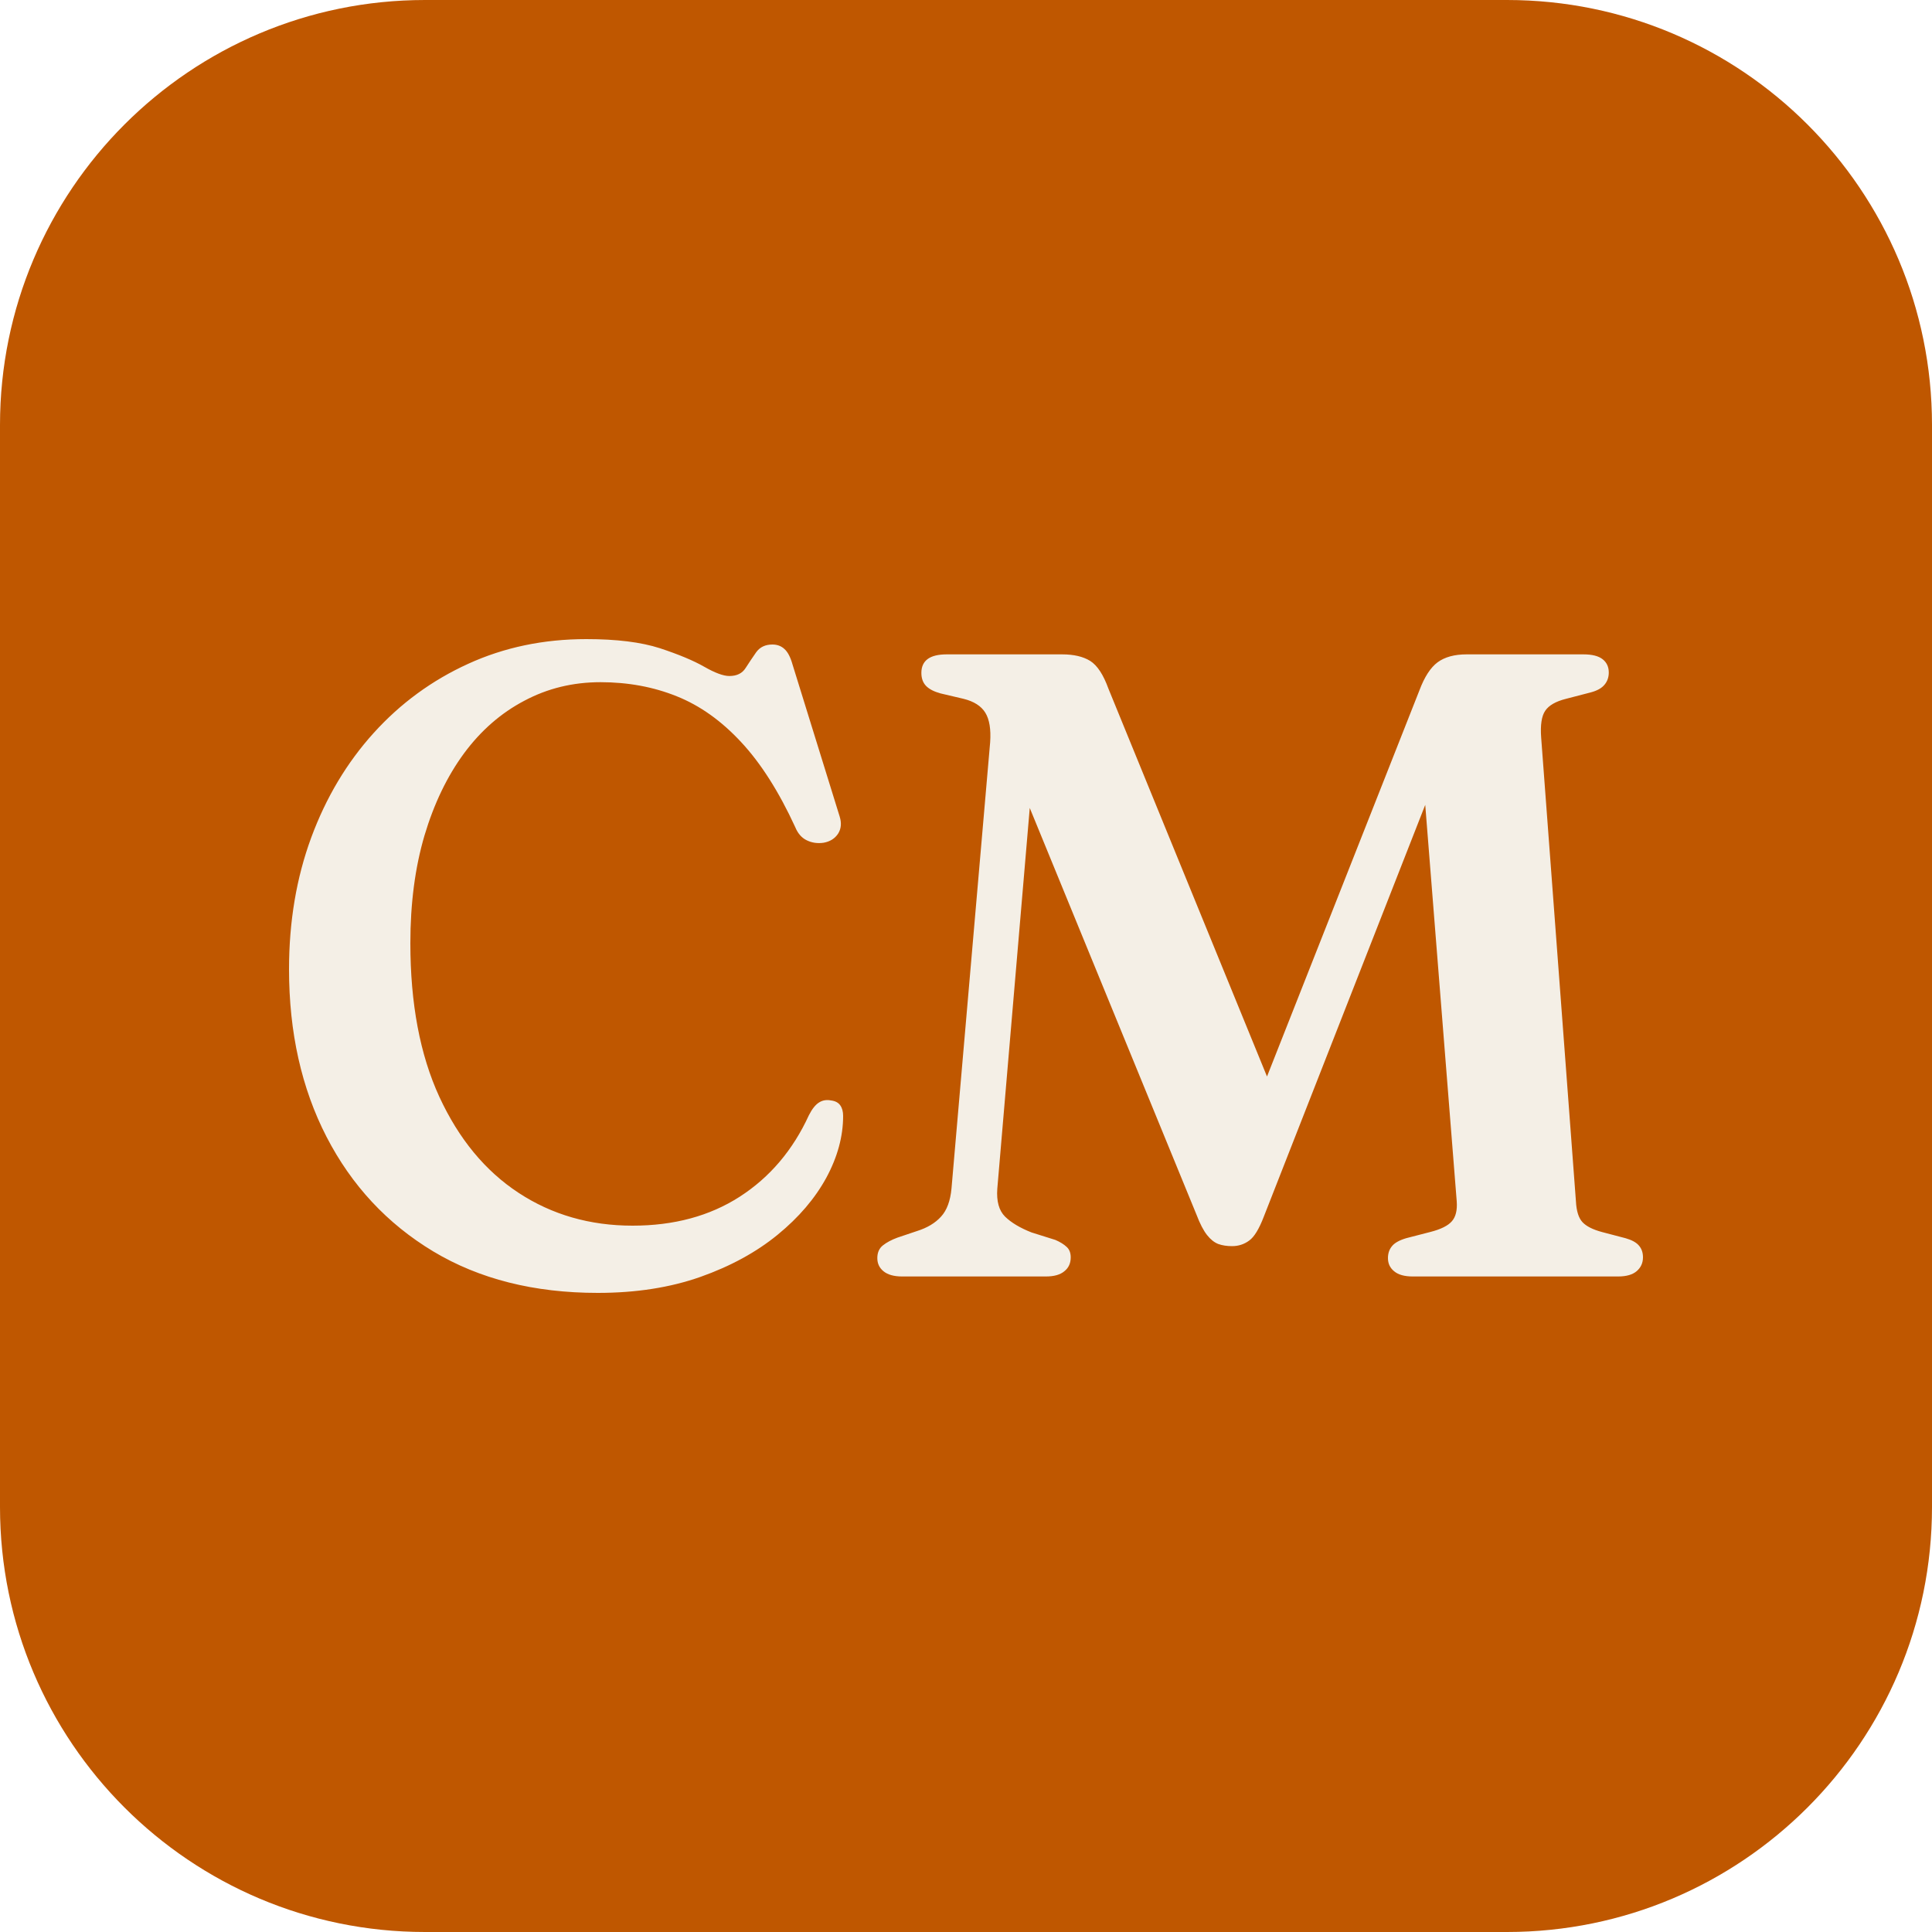
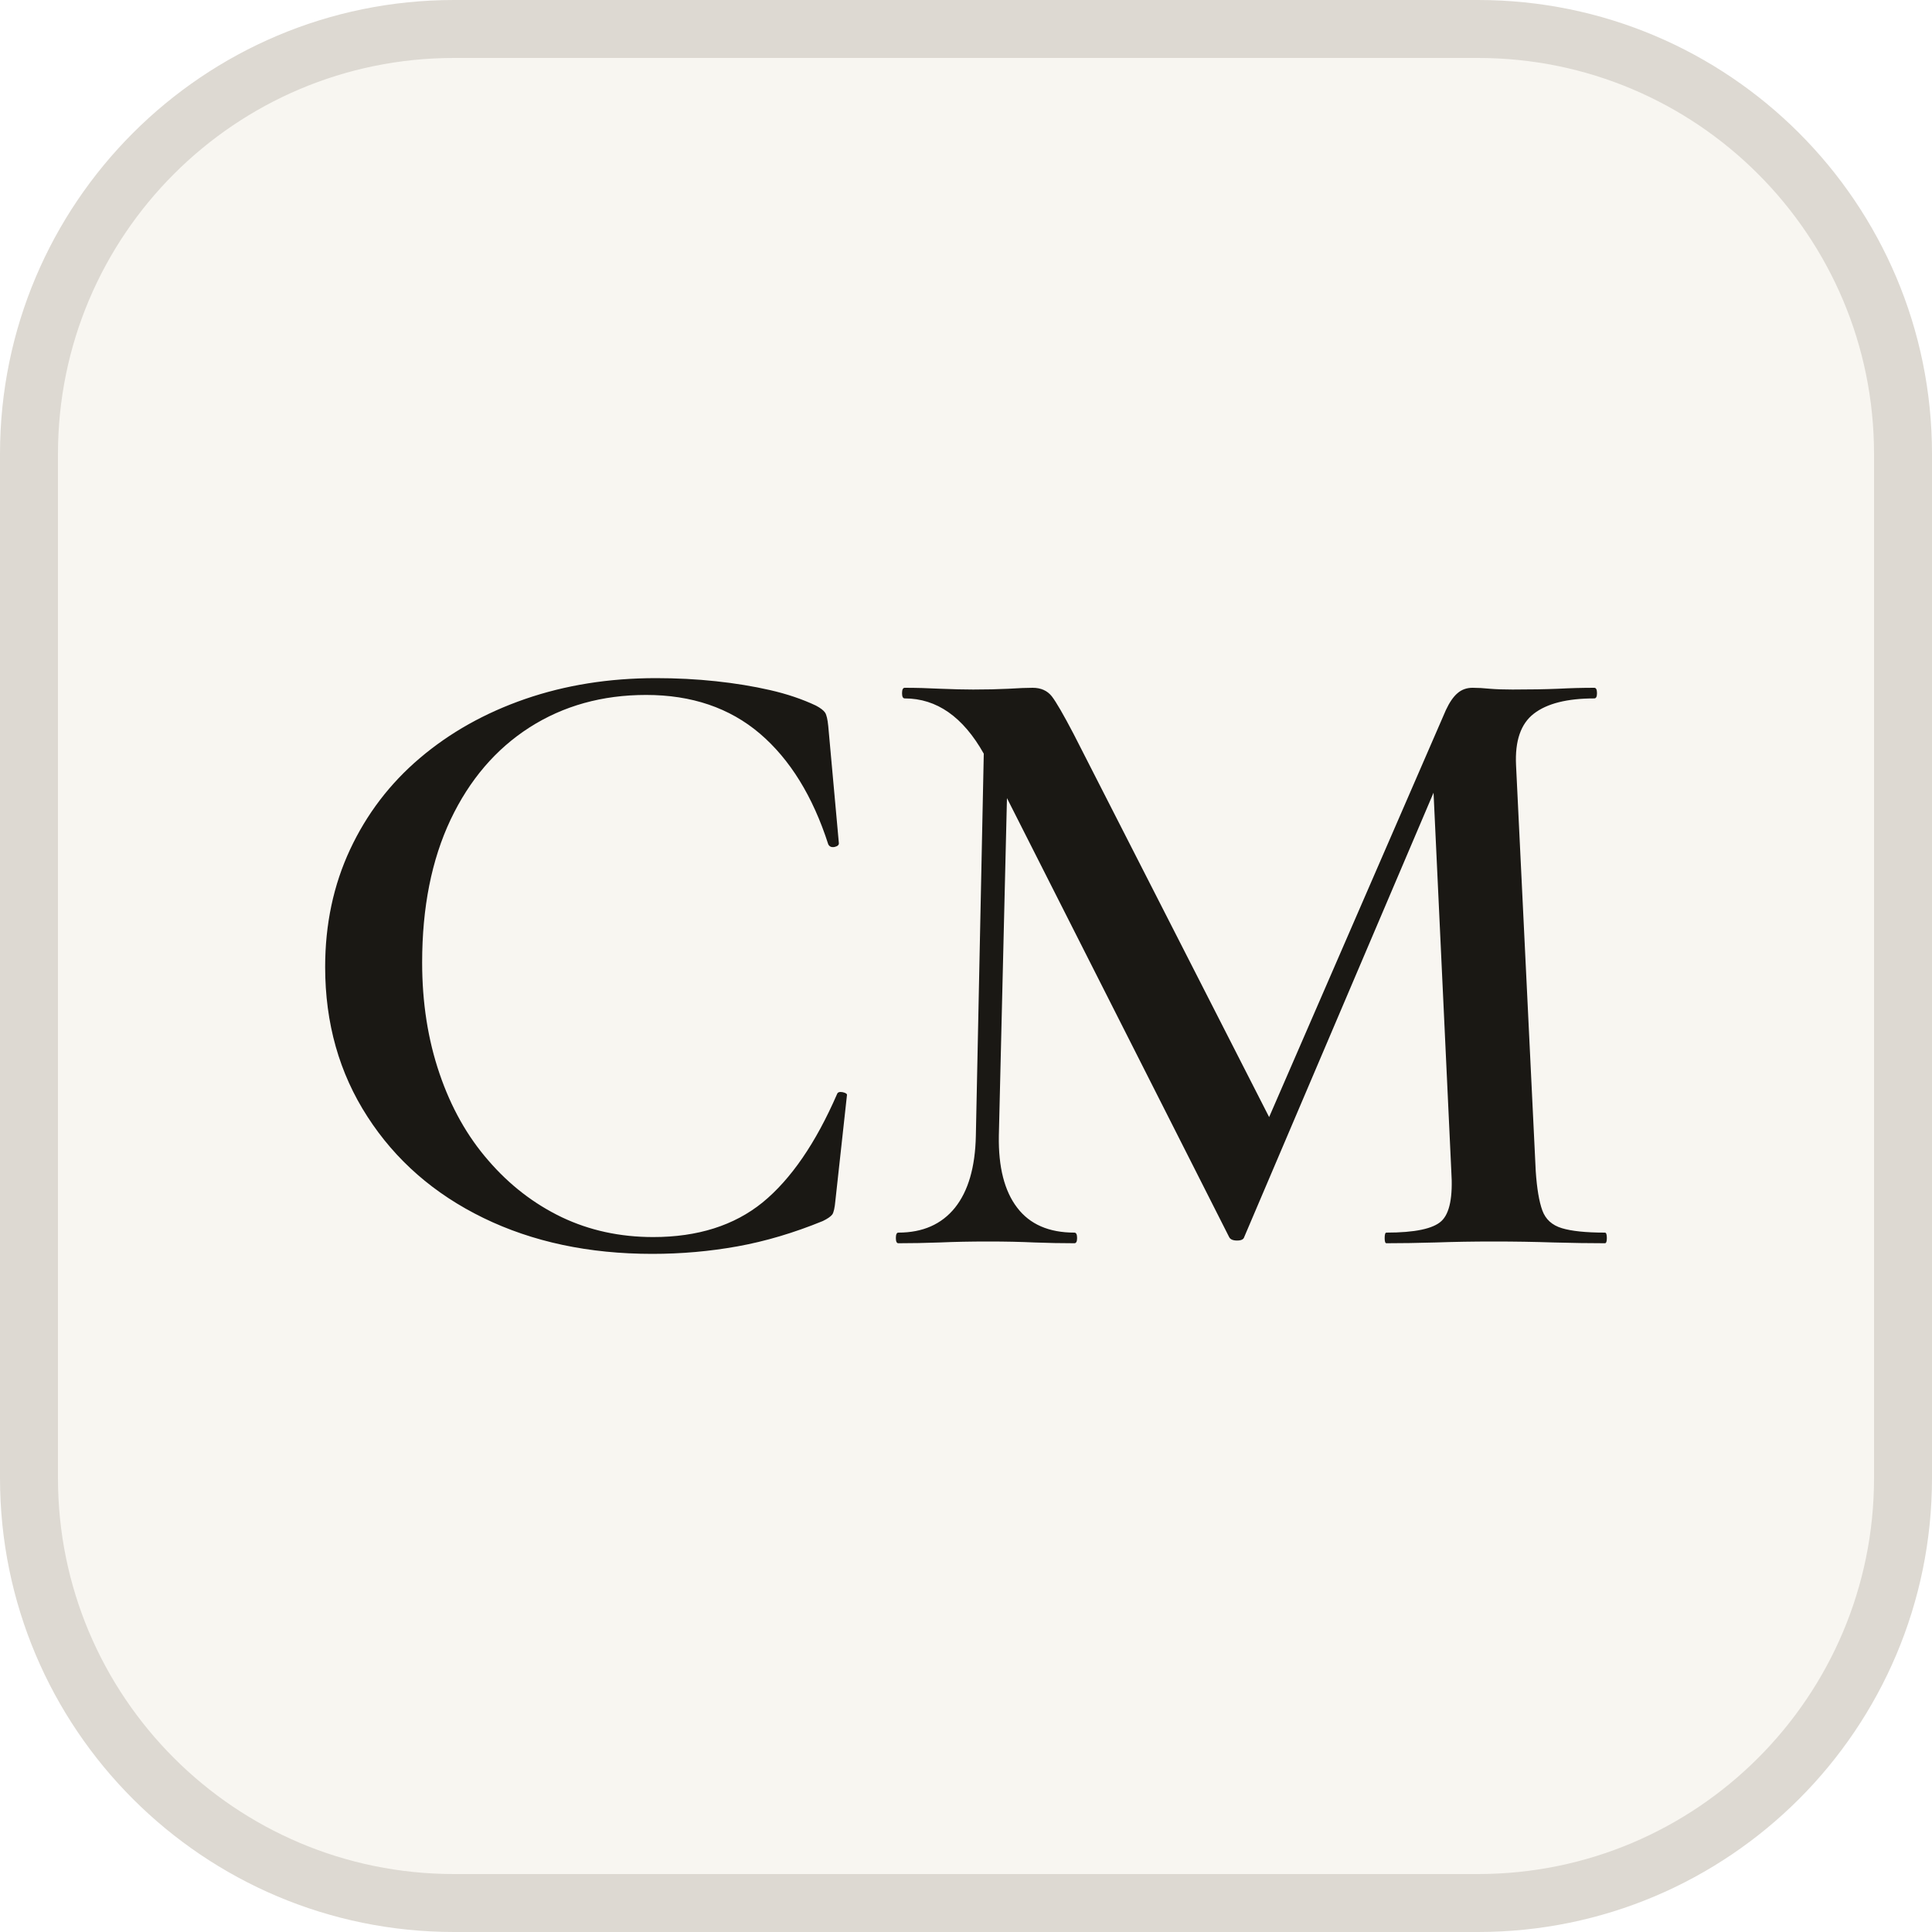
<svg xmlns="http://www.w3.org/2000/svg" viewBox="0 0 100 100">
-   <rect width="100" height="100" rx="22" fill="#BF5700" />
-   <path d="M43.64 57.76L43.64 57.76Q43.64 59.35 42.77 60.96Q41.89 62.57 40.25 63.91Q38.60 65.26 36.26 66.09Q33.91 66.92 30.94 66.92L30.94 66.92Q26.00 66.92 22.42 64.77Q18.85 62.62 16.90 58.84Q14.96 55.07 14.96 50.17L14.96 50.17Q14.96 46.47 16.11 43.35Q17.26 40.24 19.34 37.94Q21.42 35.64 24.23 34.36Q27.03 33.08 30.35 33.08L30.35 33.08Q32.69 33.08 34.15 33.55Q35.61 34.03 36.45 34.51Q37.29 34.99 37.75 34.99L37.75 34.99Q38.33 34.99 38.59 34.58Q38.86 34.16 39.14 33.76Q39.43 33.36 39.98 33.36L39.98 33.36Q40.35 33.36 40.60 33.59Q40.86 33.82 41.02 34.39L41.02 34.39L43.46 42.26Q43.62 42.77 43.38 43.15Q43.13 43.53 42.63 43.62L42.63 43.62Q42.15 43.69 41.75 43.49Q41.36 43.30 41.16 42.81L41.16 42.81Q39.89 40.05 38.36 38.41Q36.83 36.76 35.03 36.04Q33.22 35.31 31.08 35.31L31.08 35.31Q28.94 35.31 27.14 36.27Q25.33 37.22 24.02 38.99Q22.71 40.77 21.97 43.25Q21.24 45.73 21.24 48.82L21.24 48.82Q21.24 53.51 22.74 56.77Q24.25 60.04 26.84 61.74Q29.43 63.44 32.74 63.44L32.74 63.44Q35.96 63.44 38.29 61.94Q40.63 60.43 41.87 57.72L41.87 57.72Q42.12 57.23 42.40 57.06Q42.67 56.89 43.02 56.96L43.02 56.96Q43.34 57.00 43.49 57.21Q43.64 57.42 43.64 57.76ZM57.37 35.64L65.58 55.72L73.47 35.73Q73.86 34.69 74.41 34.28Q74.97 33.87 75.91 33.87L75.91 33.87L81.96 33.87Q82.63 33.87 82.95 34.12Q83.27 34.37 83.27 34.81L83.27 34.81Q83.27 35.18 83.05 35.44Q82.83 35.71 82.33 35.84L82.33 35.84L81.06 36.17Q80.26 36.37 79.98 36.79Q79.70 37.20 79.77 38.17L79.77 38.17L81.57 62.18Q81.61 62.94 81.91 63.26Q82.21 63.58 82.92 63.77L82.92 63.77L84.14 64.09Q84.63 64.23 84.83 64.47Q85.04 64.71 85.04 65.08L85.04 65.08Q85.04 65.51 84.72 65.79Q84.40 66.07 83.75 66.07L83.75 66.07L73.13 66.07Q72.48 66.07 72.16 65.80Q71.84 65.54 71.84 65.12L71.84 65.12Q71.84 64.75 72.05 64.50Q72.25 64.25 72.78 64.09L72.78 64.09L74.02 63.77Q74.85 63.56 75.15 63.21Q75.45 62.87 75.40 62.18L75.40 62.18L73.77 41.66L65.42 62.96Q65.05 63.93 64.66 64.21Q64.27 64.50 63.77 64.50L63.77 64.50Q63.37 64.50 63.06 64.39Q62.75 64.27 62.48 63.93Q62.20 63.58 61.93 62.87L61.93 62.87L53.30 41.82L51.62 61.53Q51.55 62.50 52.02 62.97Q52.50 63.44 53.39 63.79L53.39 63.79L54.63 64.18Q55.00 64.34 55.21 64.54Q55.42 64.73 55.42 65.08L55.42 65.08Q55.42 65.54 55.09 65.80Q54.77 66.07 54.13 66.07L54.13 66.07L46.70 66.07Q46.06 66.07 45.73 65.80Q45.41 65.54 45.41 65.12L45.41 65.12Q45.41 64.69 45.70 64.46Q45.99 64.23 46.45 64.06L46.45 64.06L47.46 63.72Q48.26 63.47 48.71 62.97Q49.16 62.48 49.25 61.51L49.25 61.51L51.25 38.42Q51.32 37.41 51.00 36.89Q50.68 36.37 49.87 36.17L49.87 36.17L48.68 35.89Q48.17 35.75 47.93 35.50Q47.69 35.25 47.69 34.83L47.69 34.83Q47.69 33.87 49.00 33.87L49.00 33.87L54.98 33.87Q55.88 33.87 56.43 34.21Q56.98 34.56 57.37 35.64L57.37 35.64Z" fill="#F4EFE6" />
+   <rect x="1.5" y="1.5" width="97" height="97" rx="22" fill="#F8F6F1" stroke="#DDD9D2" stroke-width="3" />
+   <path d="M33.95 35.10L33.95 35.10Q35.56 35.10 37.05 35.26Q38.55 35.42 39.86 35.72Q41.17 36.02 42.23 36.52L42.23 36.52Q42.59 36.71 42.71 36.89Q42.82 37.07 42.87 37.58L42.87 37.58L43.42 43.65Q43.42 43.79 43.19 43.84Q42.96 43.88 42.87 43.70L42.87 43.70Q41.67 39.97 39.33 37.97Q36.98 35.97 33.44 35.97L33.44 35.97Q30.04 35.97 27.41 37.65Q24.79 39.33 23.32 42.43Q21.85 45.54 21.85 49.82L21.85 49.82Q21.85 52.94 22.75 55.57Q23.64 58.19 25.28 60.07Q26.91 61.96 29.07 63.00Q31.23 64.03 33.81 64.03L33.81 64.03Q37.26 64.03 39.47 62.24Q41.67 60.44 43.33 56.62L43.33 56.62Q43.38 56.49 43.61 56.53Q43.84 56.58 43.84 56.67L43.84 56.67L43.24 62.14Q43.19 62.70 43.08 62.86Q42.96 63.02 42.59 63.20L42.59 63.20Q40.34 64.12 38.18 64.51Q36.02 64.90 33.76 64.90L33.76 64.90Q28.84 64.90 25.02 63.04Q21.20 61.18 19.02 57.80Q16.83 54.42 16.83 50.05L16.83 50.05Q16.83 46.73 18.12 43.97Q19.41 41.21 21.73 39.24Q24.06 37.26 27.18 36.18Q30.31 35.10 33.95 35.10ZM50.51 58.79L50.51 58.79L50.92 39.01Q49.31 36.15 46.83 36.15L46.83 36.15Q46.69 36.15 46.69 35.88Q46.69 35.60 46.83 35.60L46.83 35.60Q47.70 35.60 48.69 35.65Q49.68 35.69 50.37 35.69L50.37 35.69Q51.38 35.69 52.19 35.65Q52.99 35.60 53.45 35.60L53.45 35.60Q54.09 35.60 54.44 36.04Q54.78 36.48 55.57 37.99L55.57 37.99L65.69 57.82L74.84 36.75Q75.12 36.15 75.44 35.88Q75.76 35.60 76.22 35.60L76.22 35.60Q76.63 35.60 77.12 35.65Q77.60 35.69 78.29 35.69L78.29 35.69Q79.67 35.69 80.64 35.65Q81.60 35.60 82.52 35.60L82.52 35.60Q82.66 35.60 82.66 35.88Q82.66 36.15 82.52 36.15L82.52 36.15Q80.41 36.15 79.39 36.94Q78.38 37.72 78.47 39.60L78.47 39.60L79.49 60.63Q79.58 61.96 79.83 62.65Q80.08 63.34 80.84 63.57Q81.60 63.80 83.07 63.80L83.07 63.80Q83.17 63.80 83.17 64.08Q83.17 64.35 83.07 64.35L83.07 64.35Q81.88 64.35 80.41 64.31Q78.93 64.26 77.32 64.26Q75.71 64.26 74.31 64.31Q72.91 64.35 71.76 64.35L71.76 64.35Q71.67 64.35 71.67 64.08Q71.67 63.80 71.76 63.80L71.76 63.80Q73.97 63.80 74.61 63.20Q75.25 62.60 75.12 60.63L75.12 60.63L74.20 41.03L64.40 64.03Q64.35 64.21 64.03 64.21Q63.71 64.21 63.62 64.03L63.62 64.03L52.12 41.31L51.70 58.79Q51.66 61.22 52.65 62.51Q53.63 63.80 55.61 63.80L55.61 63.80Q55.75 63.80 55.75 64.08Q55.75 64.35 55.61 64.35L55.61 64.35Q54.60 64.35 53.54 64.31Q52.48 64.26 51.15 64.26L51.15 64.26Q49.77 64.26 48.64 64.31Q47.52 64.35 46.50 64.35L46.50 64.35Q46.37 64.35 46.37 64.08Q46.37 63.80 46.50 63.80L46.50 63.80Q48.39 63.80 49.43 62.51Q50.46 61.22 50.51 58.79Z" fill="#1A1814" />
</svg>
